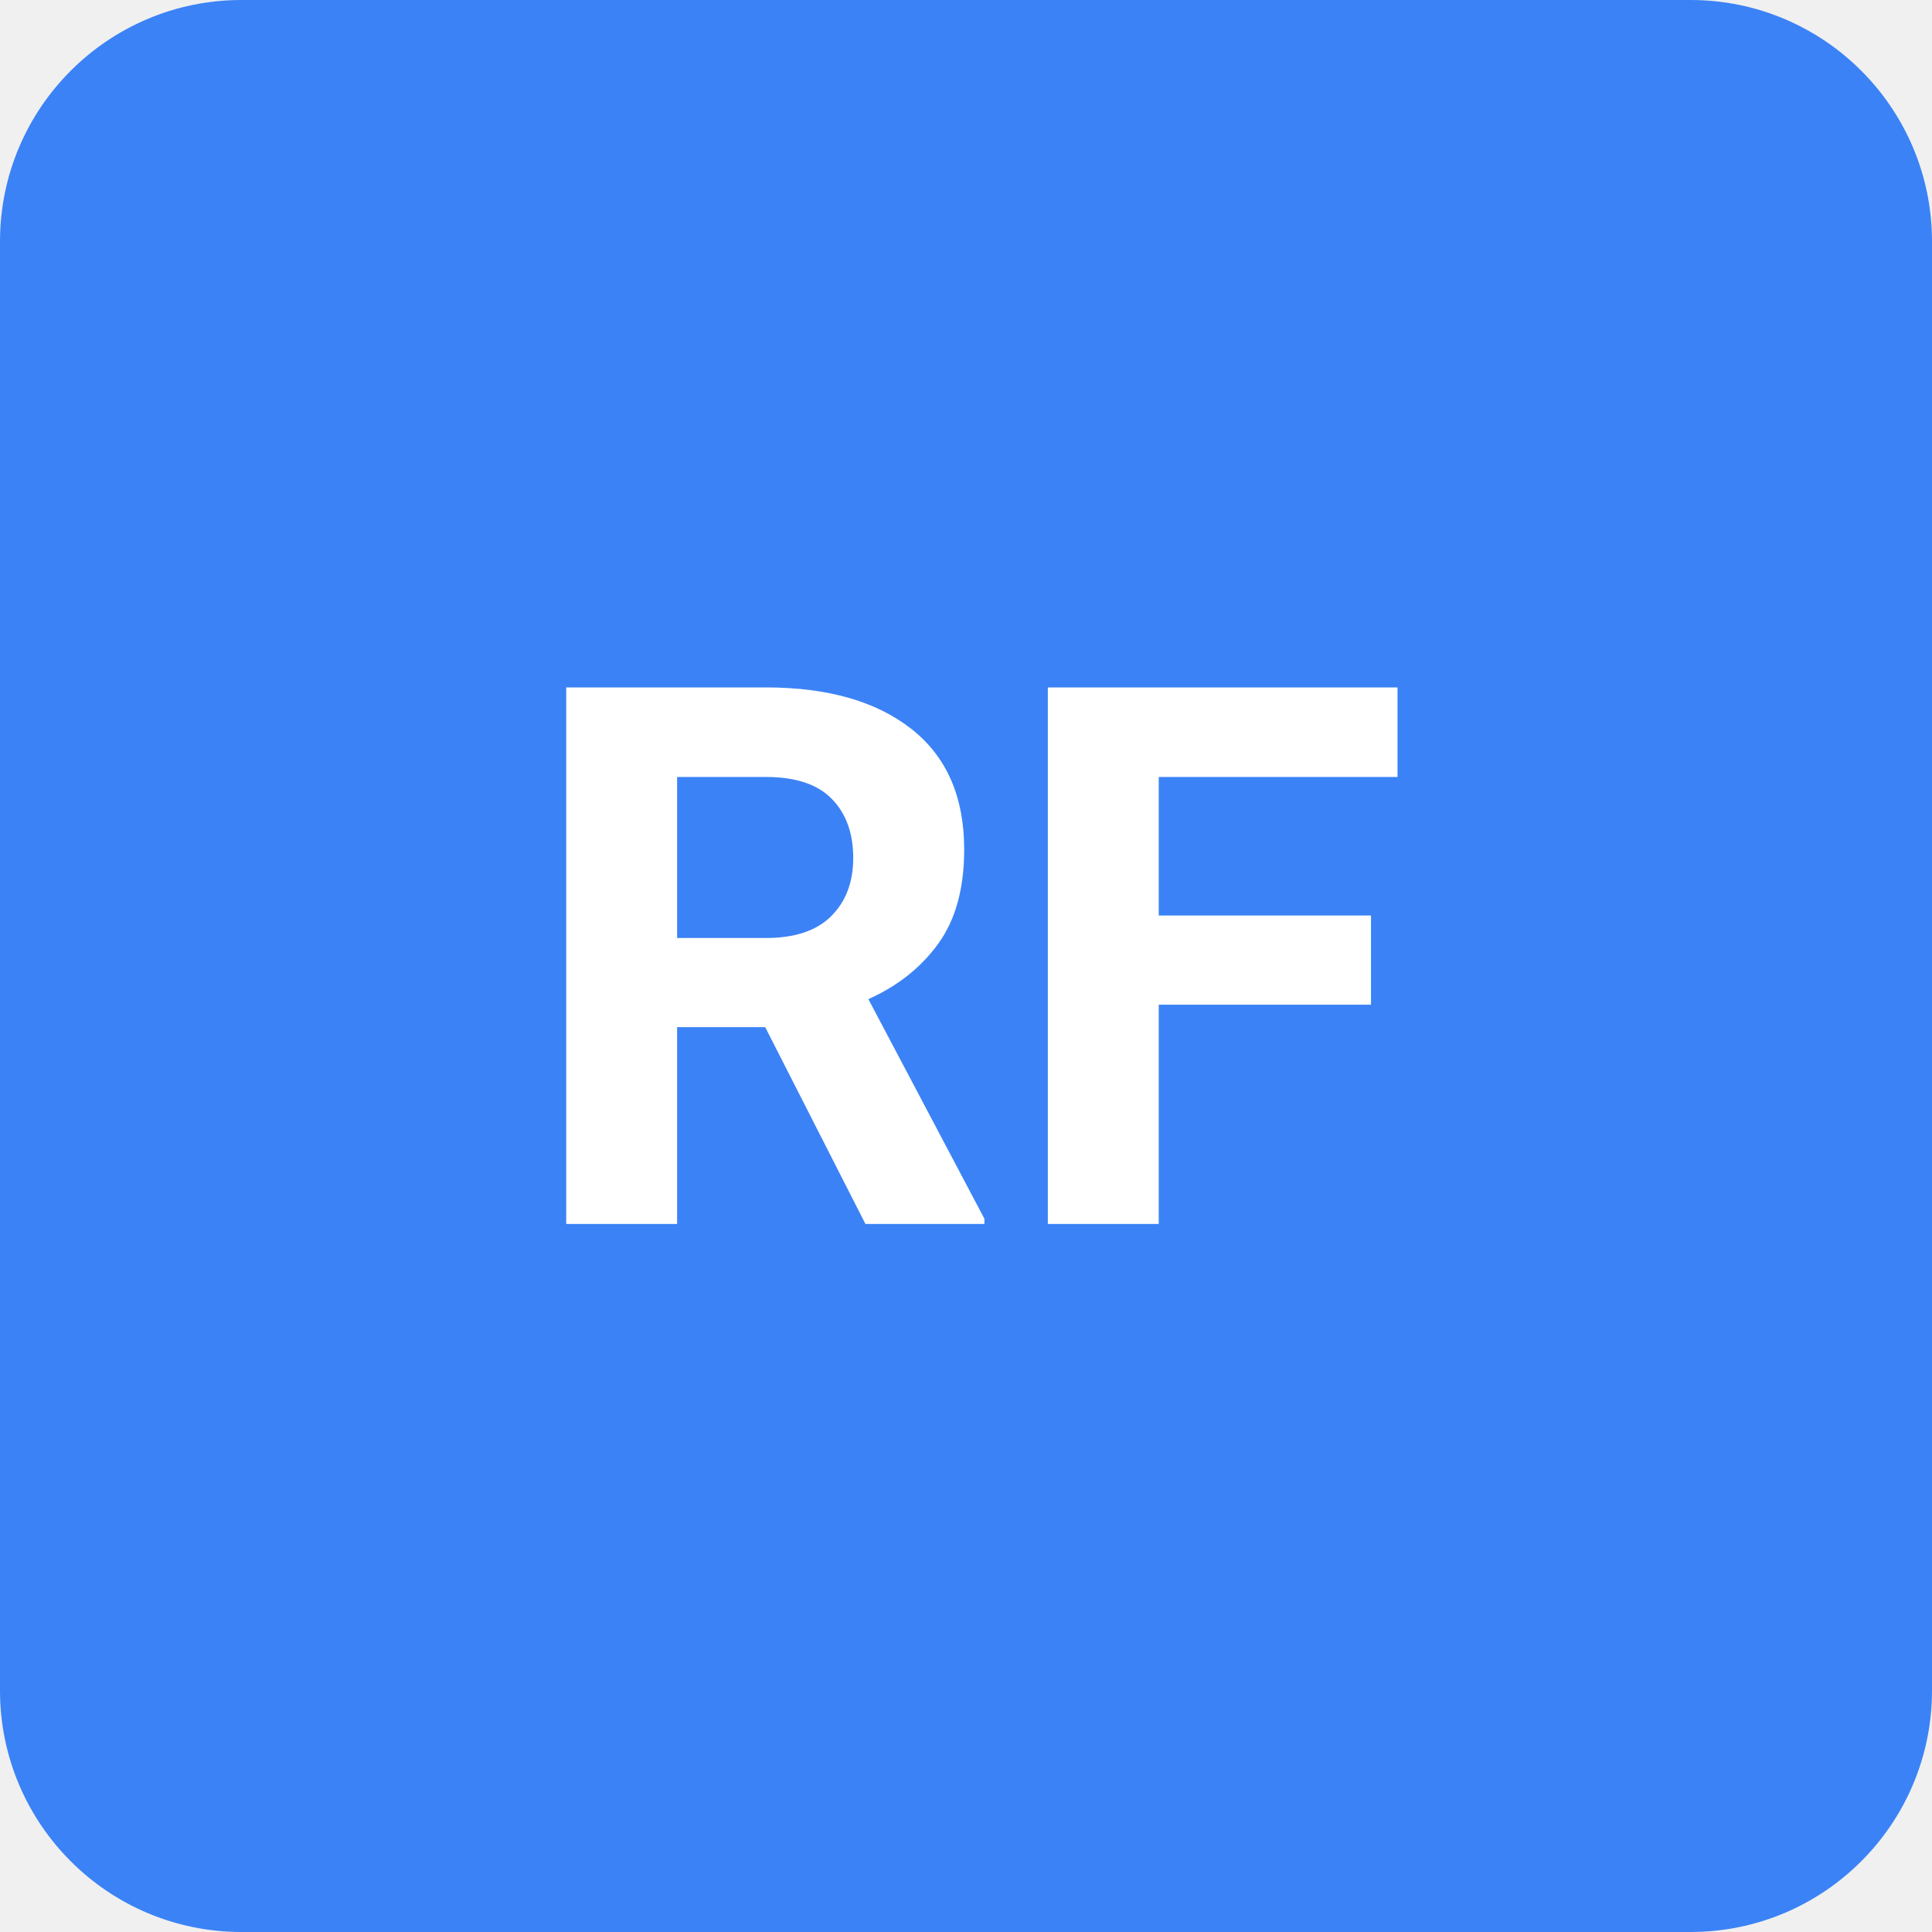
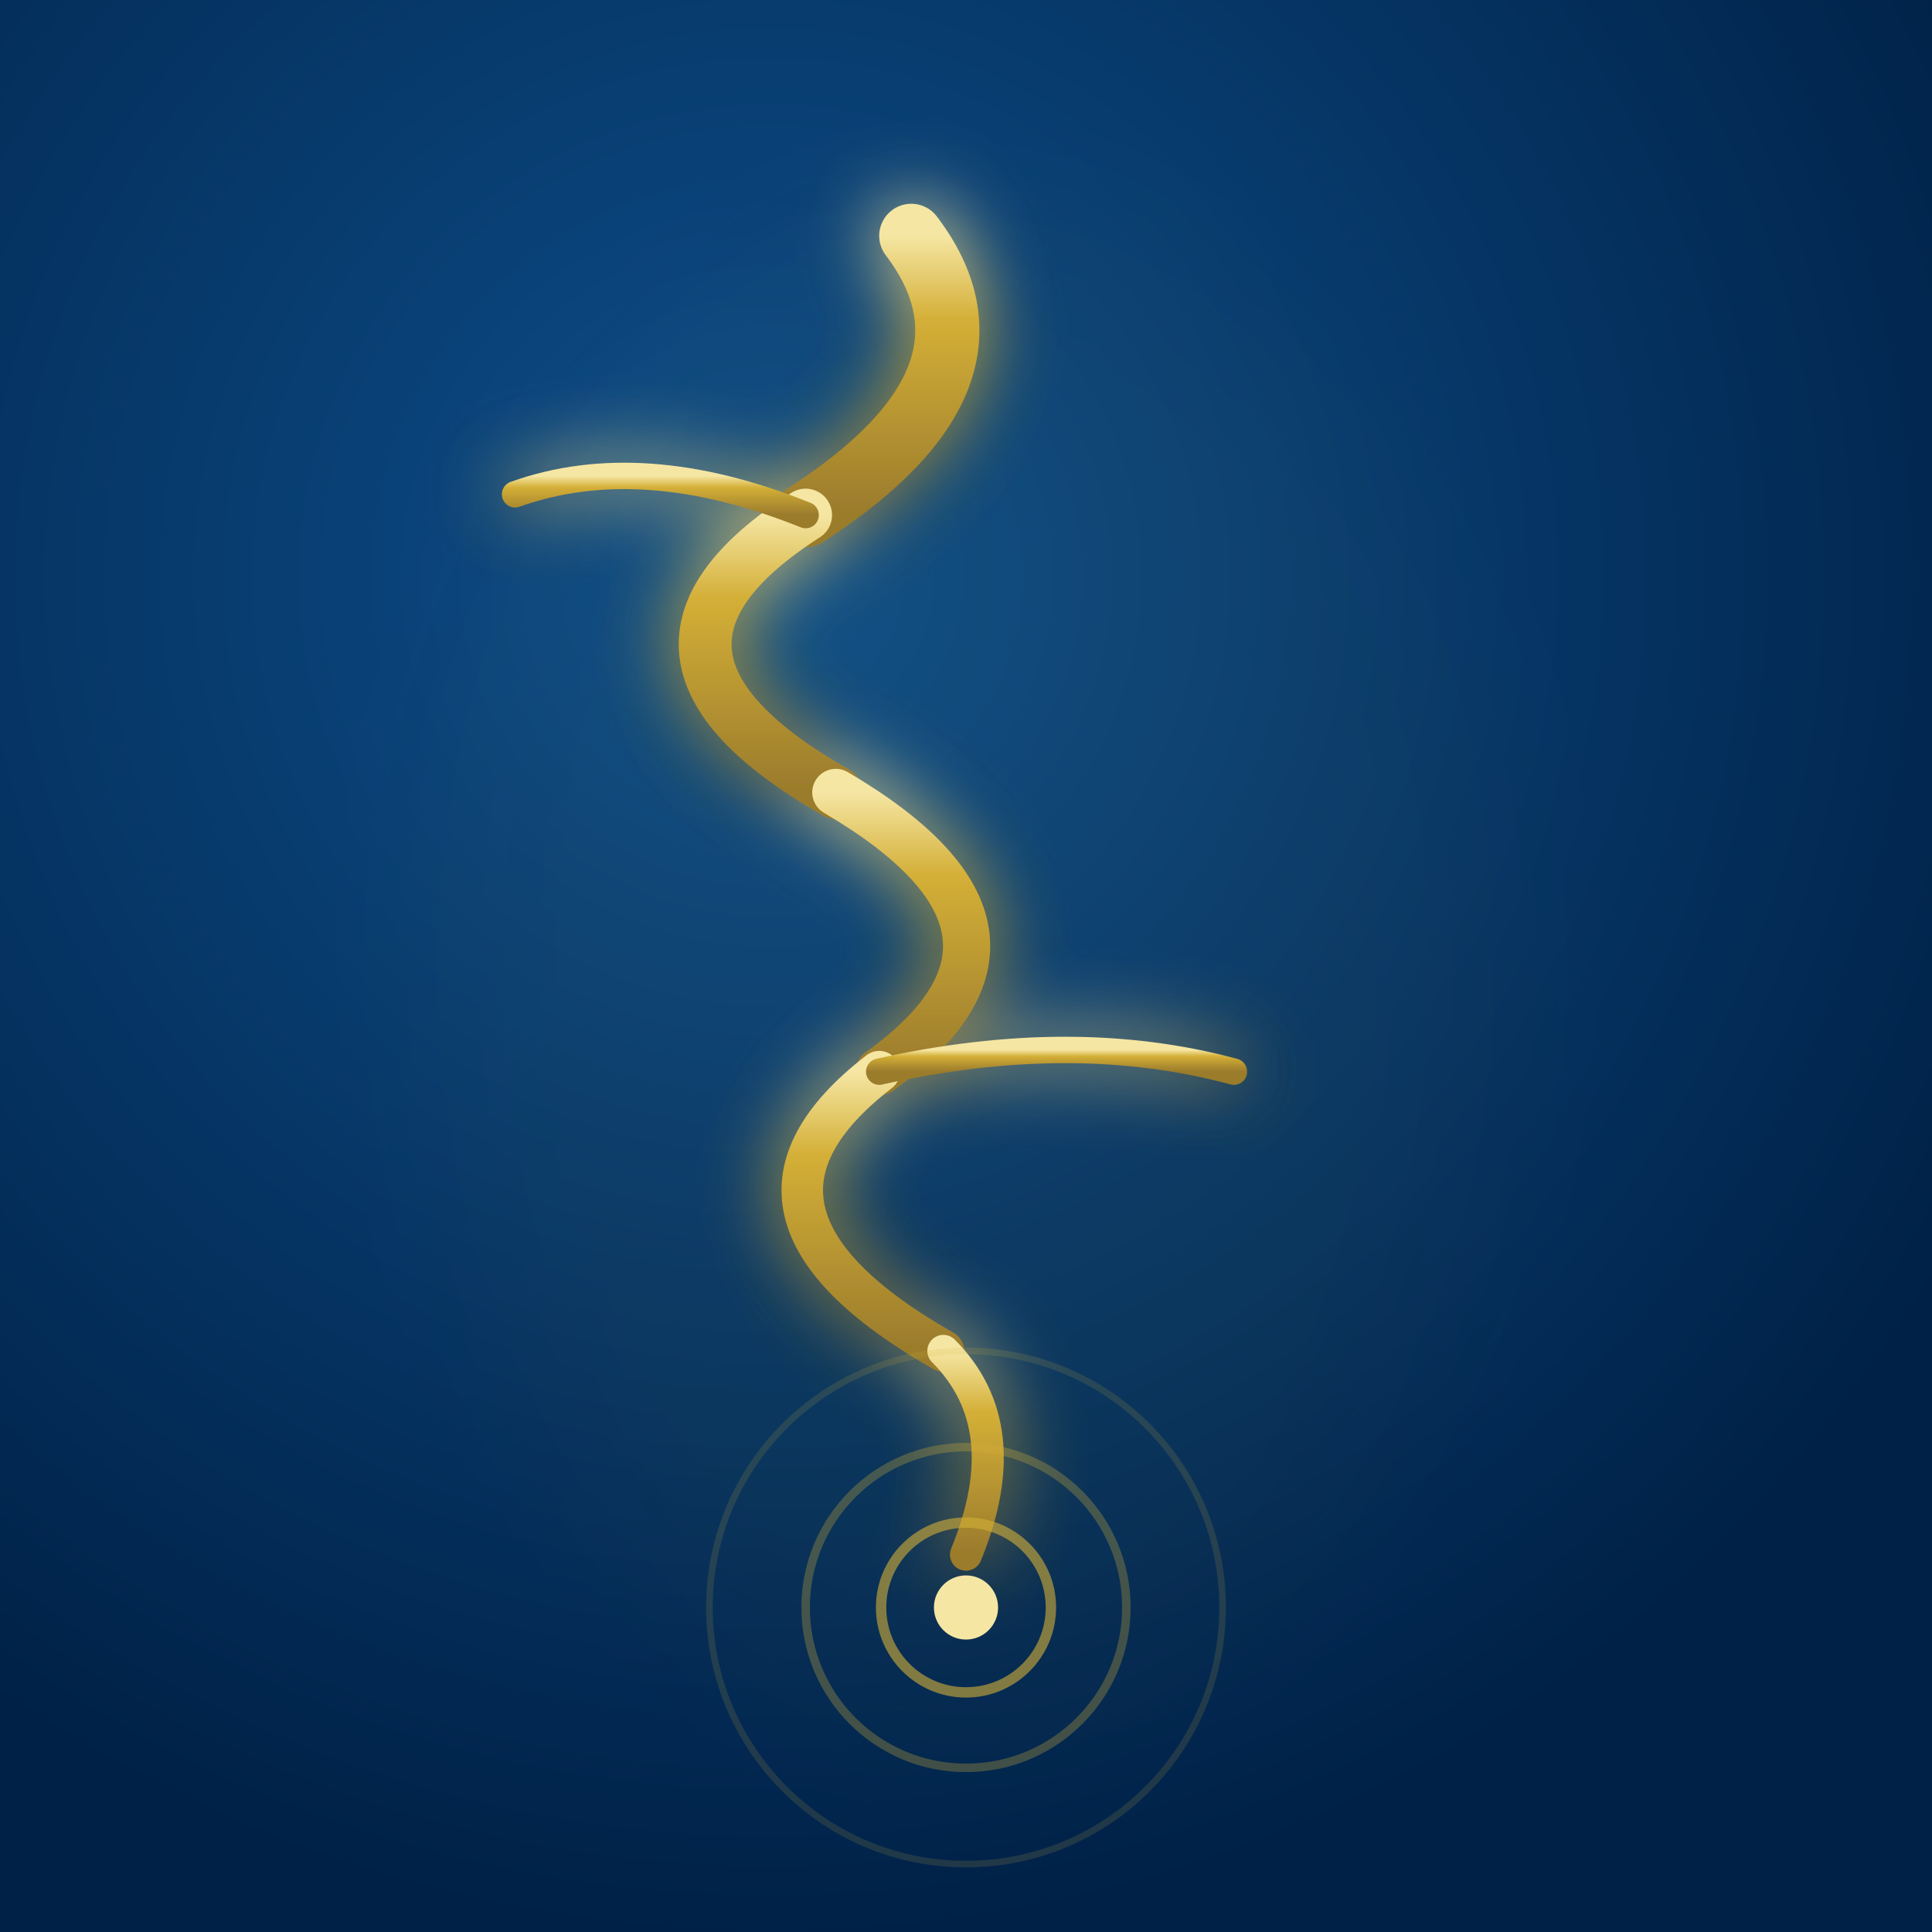
- <svg xmlns="http://www.w3.org/2000/svg" width="512" height="512">
-   <rect width="100%" height="100%" fill="#3b82f6" rx="64" />
-   <text x="50%" y="50%" font-family="system-ui, -apple-system, BlinkMacSystemFont, 'Segoe UI', Roboto, sans-serif" font-size="200" font-weight="bold" fill="white" text-anchor="middle" dominant-baseline="central">RF</text>
+ <svg xmlns="http://www.w3.org/2000/svg" viewBox="0 0 1024 1024">
+   <defs>
+     <radialGradient id="bg" cx="40%" cy="30%" r="70%">
+       <stop offset="0%" style="stop-color:#0d4f8b" />
+       <stop offset="100%" style="stop-color:#002147" />
+     </radialGradient>
+     <linearGradient id="gold" x1="0%" y1="0%" x2="0%" y2="100%">
+       <stop offset="0%" style="stop-color:#f5e6a3" />
+       <stop offset="30%" style="stop-color:#d4af37" />
+       <stop offset="100%" style="stop-color:#9a7b2c" />
+     </linearGradient>
+     <filter id="glow" x="-50%" y="-50%" width="200%" height="200%">
+       <feGaussianBlur stdDeviation="20" result="blur" />
+       <feMerge>
+         <feMergeNode in="blur" />
+         <feMergeNode in="SourceGraphic" />
+       </feMerge>
+     </filter>
+     <filter id="softGlow" x="-50%" y="-50%" width="200%" height="200%">
+       <feGaussianBlur stdDeviation="45" />
+     </filter>
+   </defs>
+   <rect width="1024" height="1024" fill="url(#bg)" />
+   <ellipse cx="512" cy="512" rx="280" ry="400" fill="rgba(212, 175, 55, 0.03)" filter="url(#softGlow)" />
+   <g filter="url(#glow)">
+     <path d="M 483 125 Q 540 200, 427 273" fill="none" stroke="url(#gold)" stroke-width="34" stroke-linecap="round" />
+     <path d="M 427 273 Q 313 346, 443 420" fill="none" stroke="url(#gold)" stroke-width="28" stroke-linecap="round" />
+     <path d="M 443 420 Q 569 494, 466 568" fill="none" stroke="url(#gold)" stroke-width="25" stroke-linecap="round" />
+     <path d="M 466 568 Q 370 642, 500 716" fill="none" stroke="url(#gold)" stroke-width="22" stroke-linecap="round" />
+     <path d="M 500 716 Q 540 756, 512 824" fill="none" stroke="url(#gold)" stroke-width="17" stroke-linecap="round" />
+     <path d="M 427 273 Q 340 238, 273 262" fill="none" stroke="url(#gold)" stroke-width="14" stroke-linecap="round" />
+     <path d="M 466 568 Q 569 545, 654 568" fill="none" stroke="url(#gold)" stroke-width="14" stroke-linecap="round" />
+   </g>
+   <circle cx="512" cy="852" r="17" fill="#f5e6a3" />
+   <circle cx="512" cy="852" r="45" fill="none" stroke="rgba(212, 175, 55, 0.6)" stroke-width="5.5" />
+   <circle cx="512" cy="852" r="85" fill="none" stroke="rgba(212, 175, 55, 0.3)" stroke-width="4.5" />
+   <circle cx="512" cy="852" r="136" fill="none" stroke="rgba(212, 175, 55, 0.15)" stroke-width="3.5" />
</svg>
